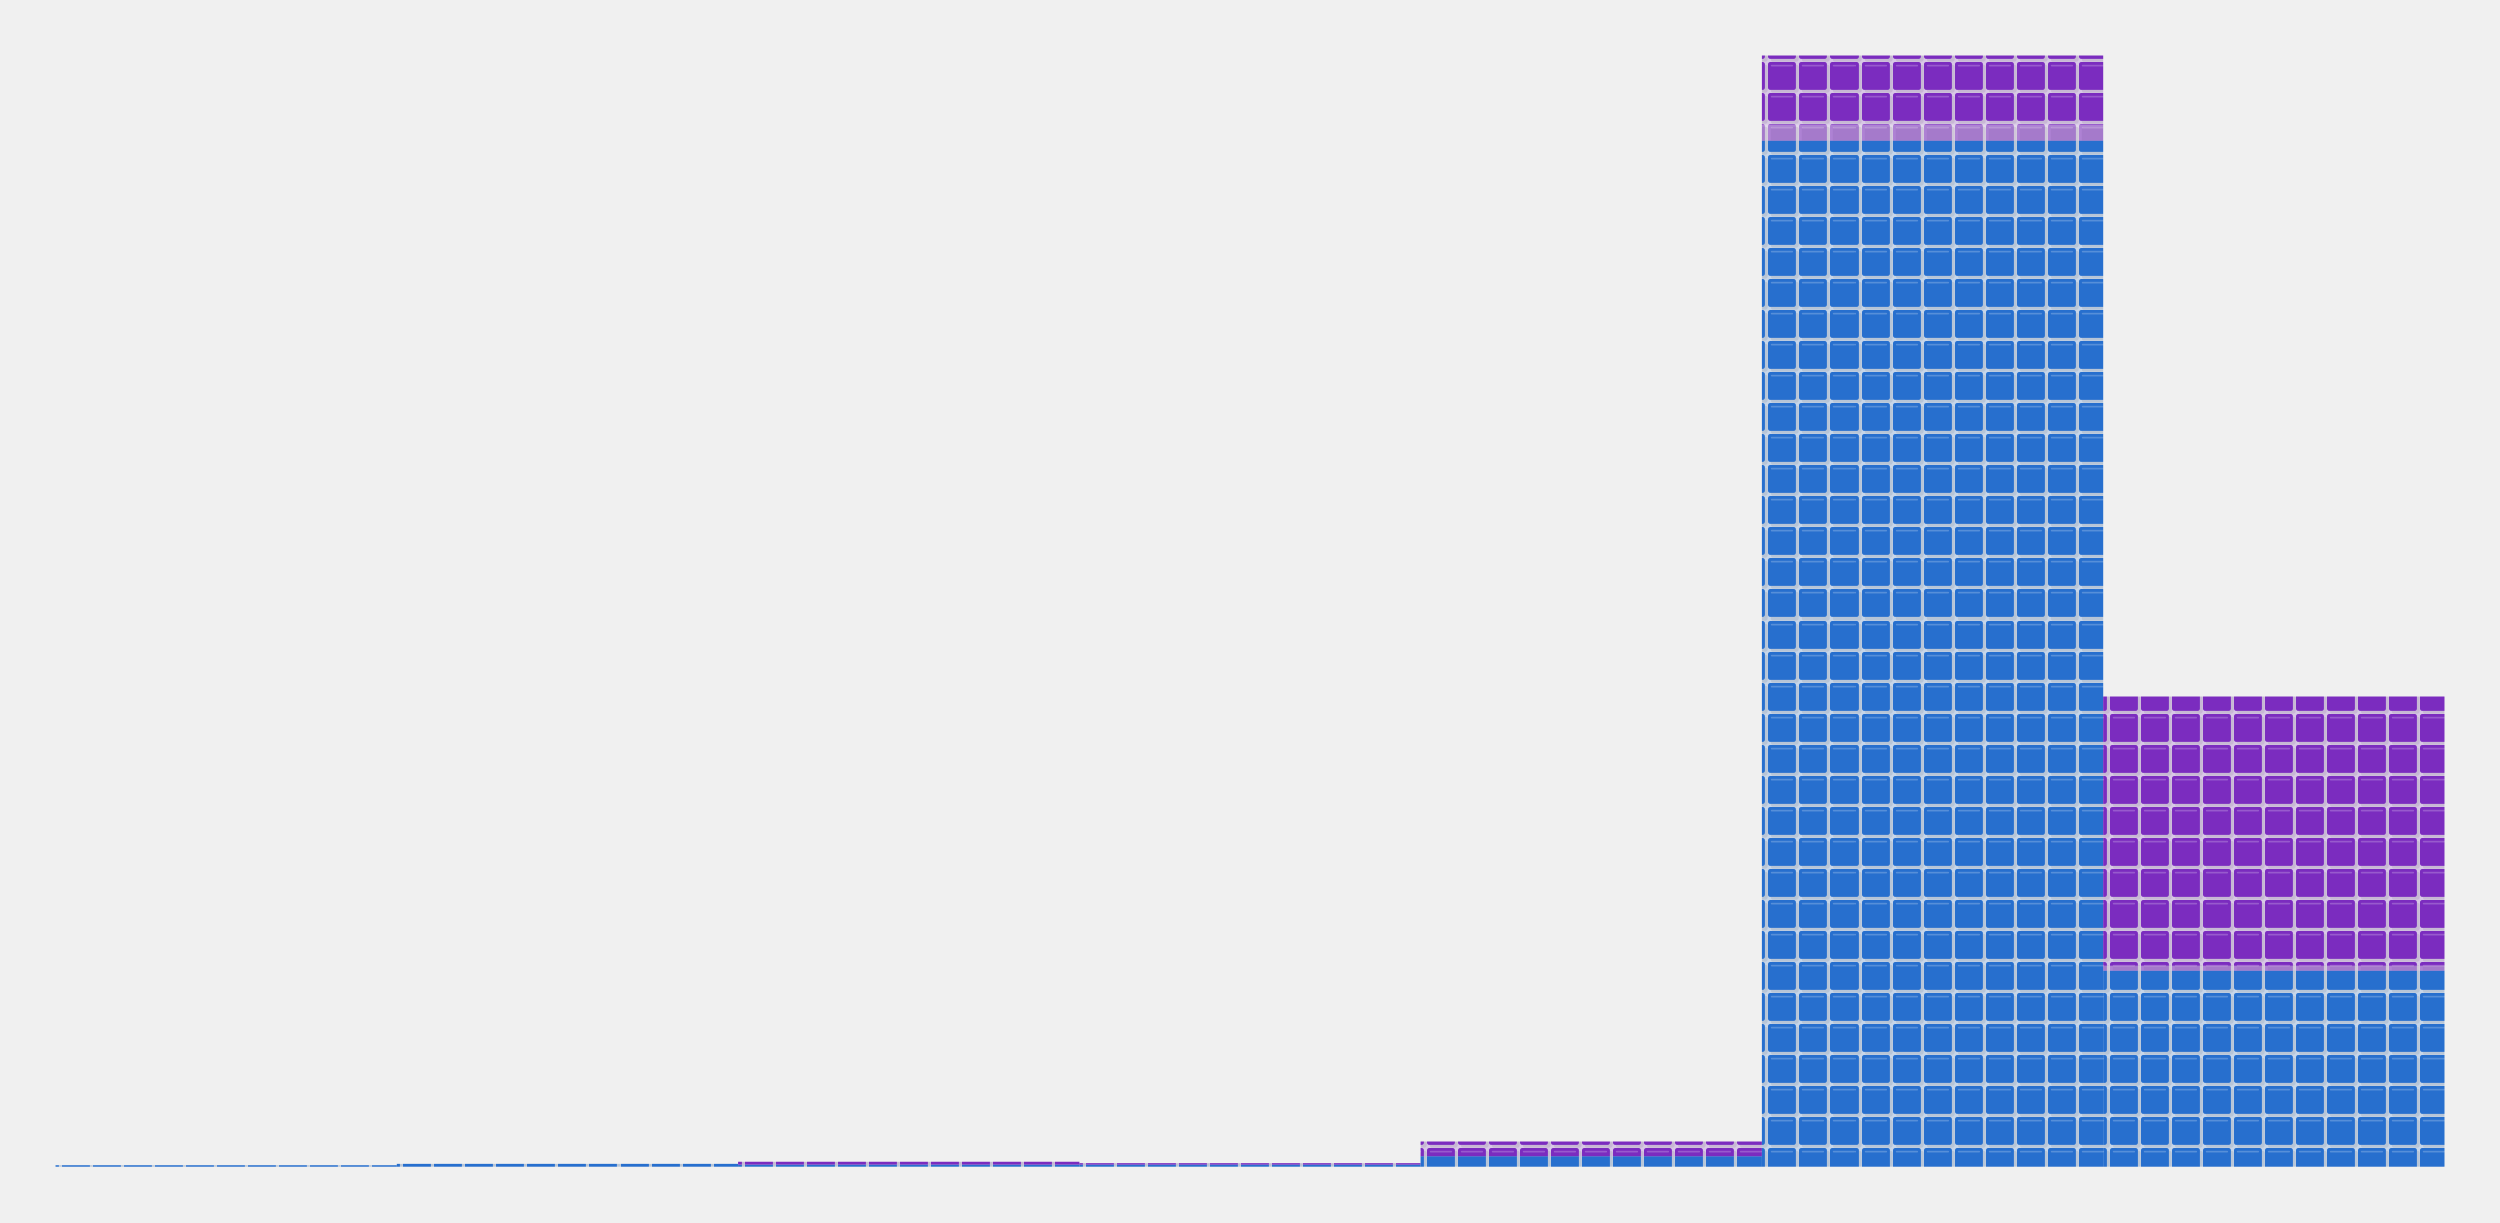
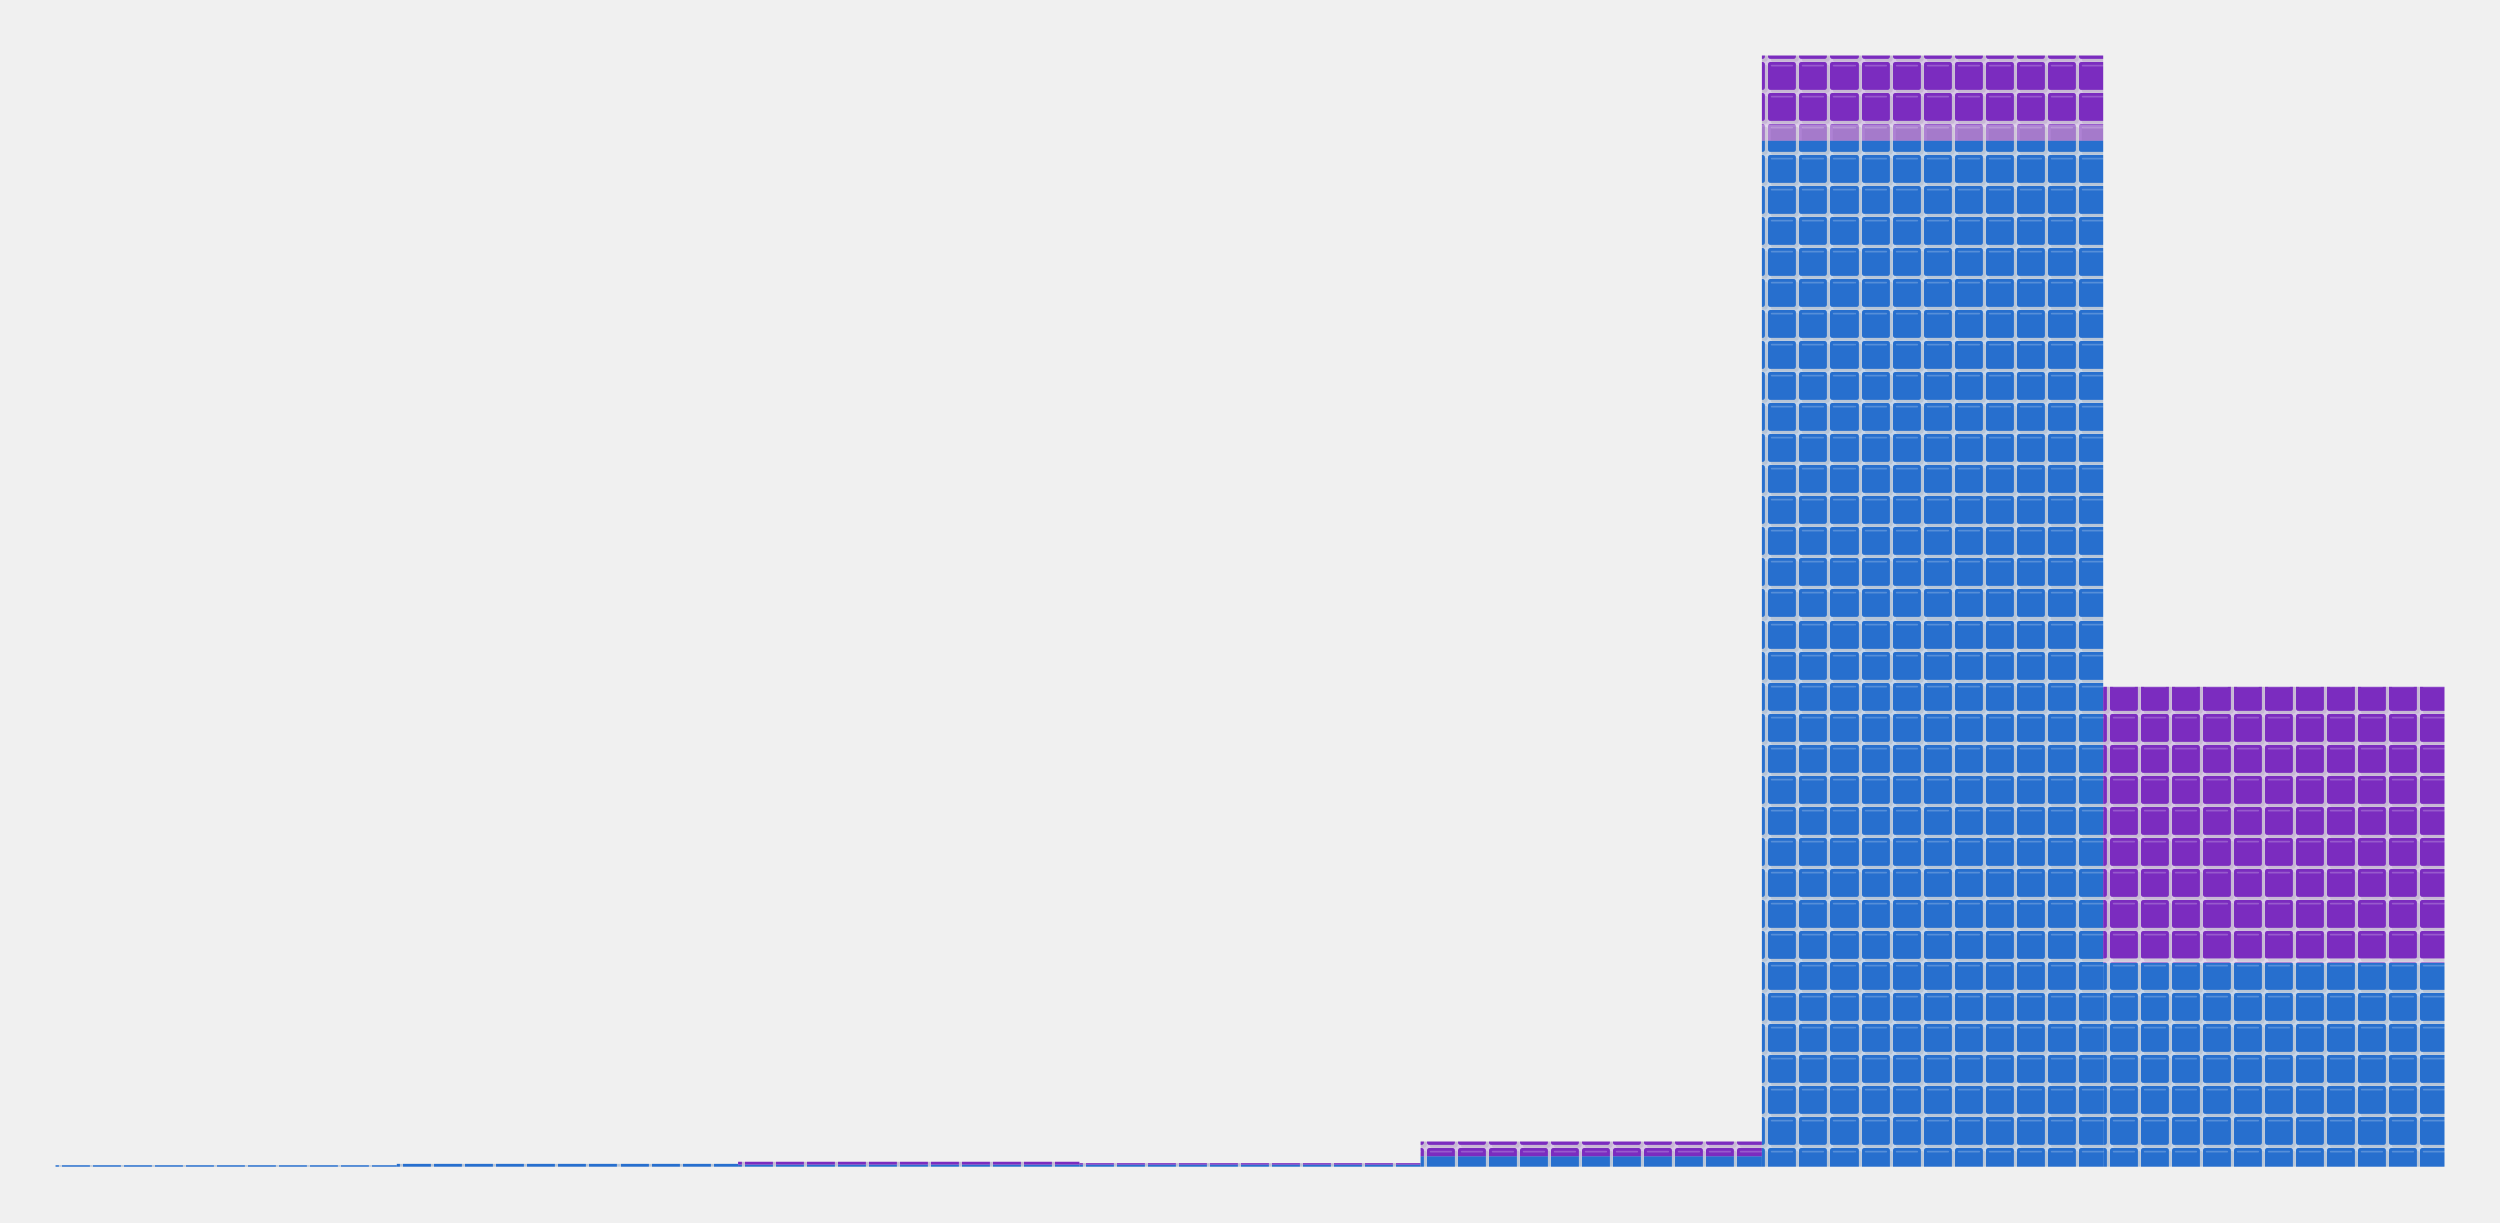
<svg xmlns="http://www.w3.org/2000/svg" viewBox="0 0 900 440" width="900" height="440" role="img" aria-labelledby="title description">
  <defs>
    <pattern id="assigned-Difficult" patternUnits="userSpaceOnUse" width="11.169" height="11.169">
      <rect class="tile-shadow" x="1.005" y="1.005" width="10.052" height="10.052" rx="0.804" fill="#000" fill-opacity="0.08" />
      <rect width="10.052" height="10.052" rx="0.804" fill="#276FCE" />
      <rect class="tile-highlight" x="1.005" y="1.005" width="8.042" height="0.603" rx="0.302" fill="#fff" fill-opacity="0.22" />
    </pattern>
    <pattern id="candidate-Superhuman" patternUnits="userSpaceOnUse" width="11.169" height="11.169">
      <rect class="tile-shadow" x="1.005" y="1.005" width="10.052" height="10.052" rx="0.804" fill="#000" fill-opacity="0.08" />
      <rect width="10.052" height="10.052" rx="0.804" fill="#7B2CBF" fill-opacity="0.5" />
      <rect class="tile-highlight" x="1.005" y="1.005" width="8.042" height="0.603" rx="0.302" fill="#fff" fill-opacity="0.22" />
    </pattern>
    <pattern id="assigned-Superhuman" patternUnits="userSpaceOnUse" width="11.169" height="11.169">
      <rect class="tile-shadow" x="1.005" y="1.005" width="10.052" height="10.052" rx="0.804" fill="#000" fill-opacity="0.08" />
      <rect width="10.052" height="10.052" rx="0.804" fill="#7B2CBF" />
      <rect class="tile-highlight" x="1.005" y="1.005" width="8.042" height="0.603" rx="0.302" fill="#fff" fill-opacity="0.22" />
    </pattern>
  </defs>
  <g data-period="2025-04" data-through="2025-06" data-total="2" data-months="3">
    <g data-series="assigned:Difficult" data-count="2">
      <rect class="rate-underlay" x="20" y="419.498" width="122.857" height="0.502" fill="#276FCE" fill-opacity="0.2" />
      <rect class="rate-stack" x="20" y="419.498" width="122.857" height="0.502" fill="url(#assigned-Difficult)" />
    </g>
  </g>
  <g data-period="2025-07" data-through="2025-09" data-total="4" data-months="3">
    <g data-series="assigned:Difficult" data-count="4">
      <rect class="rate-underlay" x="142.857" y="418.996" width="122.857" height="1.004" fill="#276FCE" fill-opacity="0.2" />
      <rect class="rate-stack" x="142.857" y="418.996" width="122.857" height="1.004" fill="url(#assigned-Difficult)" />
    </g>
  </g>
  <g data-period="2025-10" data-through="2025-12" data-total="7" data-months="3">
    <g data-series="assigned:Difficult" data-count="3">
      <rect class="rate-underlay" x="265.714" y="419.247" width="122.857" height="0.753" fill="#276FCE" fill-opacity="0.2" />
      <rect class="rate-stack" x="265.714" y="419.247" width="122.857" height="0.753" fill="url(#assigned-Difficult)" />
    </g>
    <g data-series="assigned:Superhuman" data-count="4">
      <rect class="rate-underlay" x="265.714" y="418.242" width="122.857" height="1.004" fill="#7B2CBF" fill-opacity="0.2" />
      <rect class="rate-stack" x="265.714" y="418.242" width="122.857" height="1.004" fill="url(#assigned-Superhuman)" />
    </g>
  </g>
  <g data-period="2026-01" data-through="2026-03" data-total="5" data-months="3">
    <g data-series="assigned:Difficult" data-count="3">
      <rect class="rate-underlay" x="388.571" y="419.247" width="122.857" height="0.753" fill="#276FCE" fill-opacity="0.2" />
      <rect class="rate-stack" x="388.571" y="419.247" width="122.857" height="0.753" fill="url(#assigned-Difficult)" />
    </g>
    <g data-series="assigned:Superhuman" data-count="2">
      <rect class="rate-underlay" x="388.571" y="418.745" width="122.857" height="0.502" fill="#7B2CBF" fill-opacity="0.2" />
      <rect class="rate-stack" x="388.571" y="418.745" width="122.857" height="0.502" fill="url(#assigned-Superhuman)" />
    </g>
  </g>
  <g data-period="2026-04" data-through="2026-06" data-total="36" data-months="3">
    <g data-series="assigned:Difficult" data-count="15">
      <rect class="rate-underlay" x="511.429" y="416.233" width="122.857" height="3.767" fill="#276FCE" fill-opacity="0.2" />
      <rect class="rate-stack" x="511.429" y="416.233" width="122.857" height="3.767" fill="url(#assigned-Difficult)" />
    </g>
    <g data-series="assigned:Superhuman" data-count="21">
      <rect class="rate-underlay" x="511.429" y="410.961" width="122.857" height="5.273" fill="#7B2CBF" fill-opacity="0.2" />
      <rect class="rate-stack" x="511.429" y="410.961" width="122.857" height="5.273" fill="url(#assigned-Superhuman)" />
    </g>
  </g>
  <g data-period="2026-07" data-through="2026-09" data-total="1593" data-months="3">
    <g data-series="assigned:Difficult" data-count="1471">
      <rect class="rate-underlay" x="634.286" y="50.634" width="122.857" height="369.366" fill="#276FCE" fill-opacity="0.2" />
      <rect class="rate-stack" x="634.286" y="50.634" width="122.857" height="369.366" fill="url(#assigned-Difficult)" />
    </g>
    <g data-series="candidate:Superhuman" data-count="23">
      <rect class="rate-underlay" x="634.286" y="44.859" width="122.857" height="5.775" fill="#7B2CBF" fill-opacity="0.12" />
      <rect class="rate-stack" x="634.286" y="44.859" width="122.857" height="5.775" fill="url(#candidate-Superhuman)" />
    </g>
    <g data-series="assigned:Superhuman" data-count="99">
      <rect class="rate-underlay" x="634.286" y="20" width="122.857" height="24.859" fill="#7B2CBF" fill-opacity="0.2" />
      <rect class="rate-stack" x="634.286" y="20" width="122.857" height="24.859" fill="url(#assigned-Superhuman)" />
    </g>
  </g>
-   <g data-period="2026-10" data-through="2026-12" data-total="674" data-months="3">
-     <g data-series="assigned:Difficult" data-count="281">
-       <rect class="rate-underlay" x="757.143" y="349.441" width="122.857" height="70.559" fill="#276FCE" fill-opacity="0.2" />
-       <rect class="rate-stack" x="757.143" y="349.441" width="122.857" height="70.559" fill="url(#assigned-Difficult)" />
+   <g data-period="2026-10" data-through="2026-12" data-total="688" data-months="3">
+     <g data-series="assigned:Difficult" data-count="292">
+       <rect class="rate-underlay" x="757.143" y="346.679" width="122.857" height="73.321" fill="#276FCE" fill-opacity="0.2" />
+       <rect class="rate-stack" x="757.143" y="346.679" width="122.857" height="73.321" fill="url(#assigned-Difficult)" />
    </g>
    <g data-series="candidate:Superhuman" data-count="7">
-       <rect class="rate-underlay" x="757.143" y="347.684" width="122.857" height="1.758" fill="#7B2CBF" fill-opacity="0.12" />
-       <rect class="rate-stack" x="757.143" y="347.684" width="122.857" height="1.758" fill="url(#candidate-Superhuman)" />
+       <rect class="rate-underlay" x="757.143" y="344.921" width="122.857" height="1.758" fill="#7B2CBF" fill-opacity="0.12" />
+       <rect class="rate-stack" x="757.143" y="344.921" width="122.857" height="1.758" fill="url(#candidate-Superhuman)" />
    </g>
-     <g data-series="assigned:Superhuman" data-count="386">
-       <rect class="rate-underlay" x="757.143" y="250.76" width="122.857" height="96.924" fill="#7B2CBF" fill-opacity="0.2" />
-       <rect class="rate-stack" x="757.143" y="250.76" width="122.857" height="96.924" fill="url(#assigned-Superhuman)" />
+     <g data-series="assigned:Superhuman" data-count="389">
+       <rect class="rate-underlay" x="757.143" y="247.244" width="122.857" height="97.677" fill="#7B2CBF" fill-opacity="0.2" />
+       <rect class="rate-stack" x="757.143" y="247.244" width="122.857" height="97.677" fill="url(#assigned-Superhuman)" />
    </g>
  </g>
</svg>
